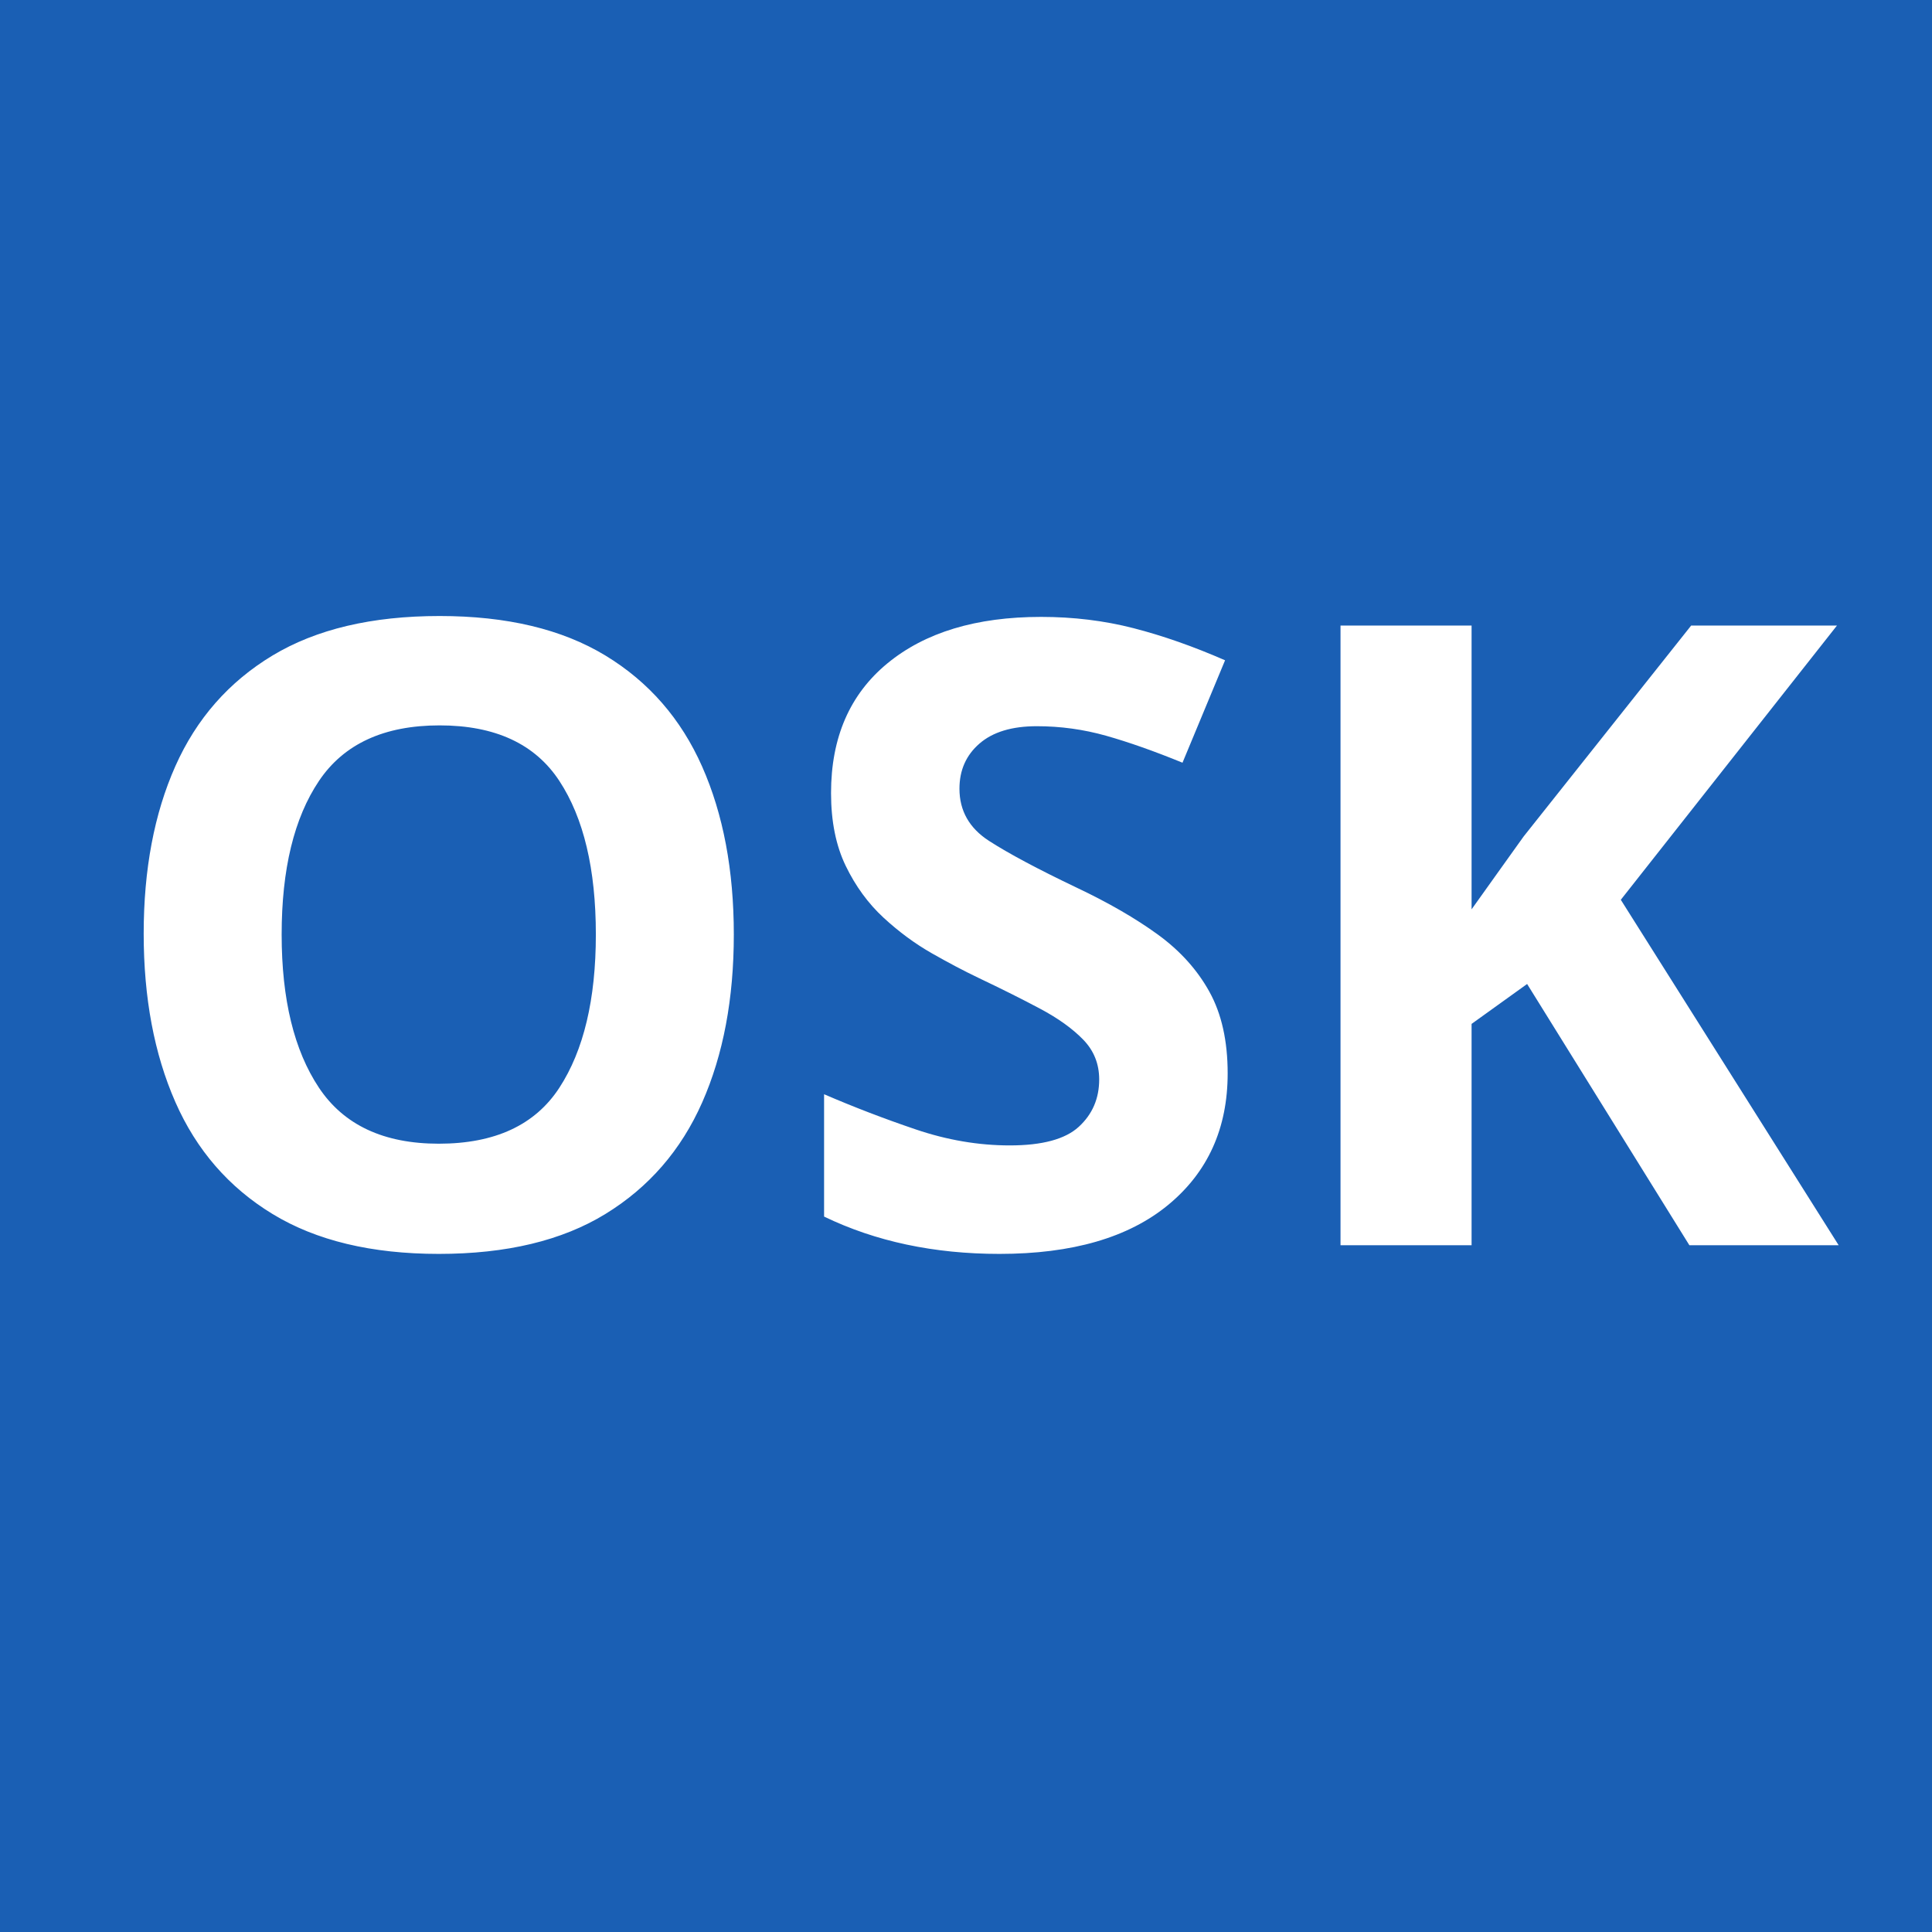
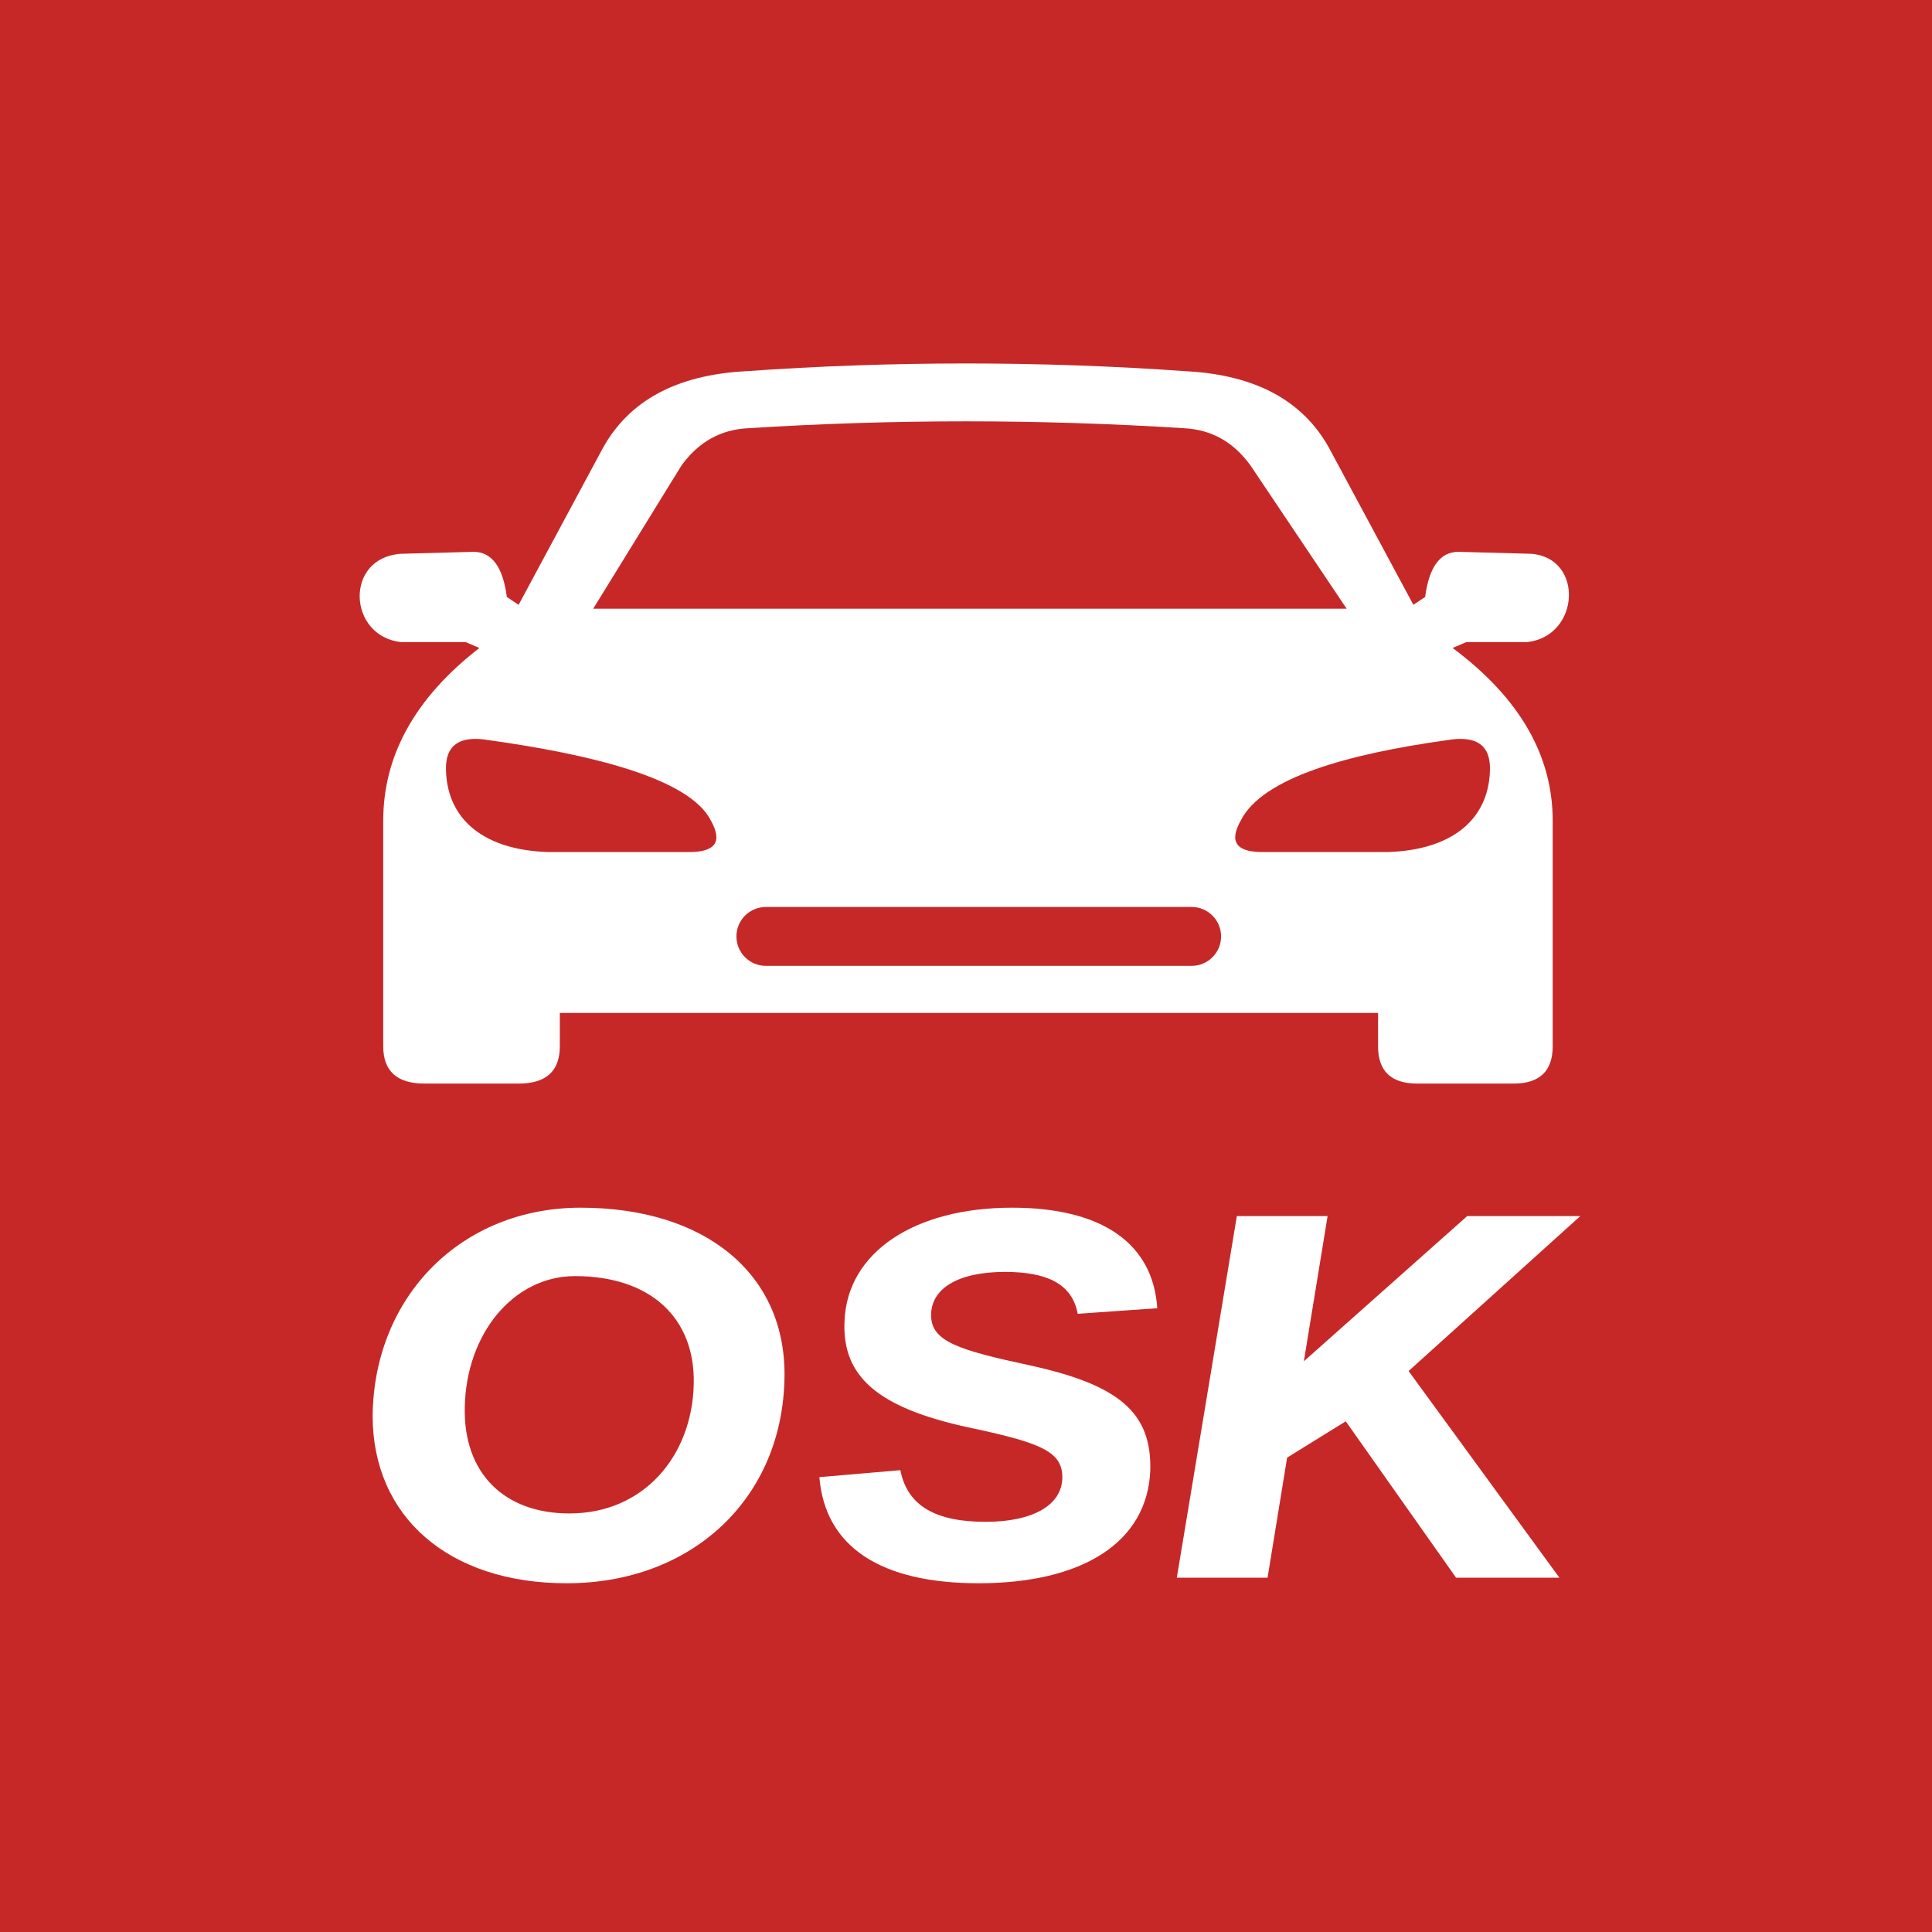
- <svg xmlns="http://www.w3.org/2000/svg" viewBox="0 0 512 512">
-   <rect width="512" height="512" fill="#1a5fb4" />
-   <text x="256" y="330" font-family="sans-serif" font-size="230" font-weight="700" fill="#fff" text-anchor="middle">OSK</text>
+ <svg xmlns="http://www.w3.org/2000/svg" viewBox="0 0 512 512" width="512" height="512">
+   <rect width="512" height="512" fill="#C62828" />
+   <g transform="translate(256 192) scale(.52) translate(-513 -531)">
+     <path fill="#fff" d="M216 580 Q216 530 265 492 L258 489 H225 C198 486 196 446 225 444 L262 443 Q276 443 279 466 L285 470 L328 390 Q348 354 400 351 Q513 343 626 351 Q678 354 698 390 L741 470 L747 466 Q750 443 764 443 L801 444 C828 446 826 486 799 489 H768 L761 492 Q812 530 812 580 V695 Q812 714 792 714 H743 Q723 714 723 695 V678 H306 V695 Q306 714 285 714 H237 Q216 714 216 695 Z" />
+     <g fill="#C62828">
+       <path d="M323 472 L368 399 Q381 381 402 380 Q513 373 624 380 Q645 381 658 399 L707 472 Z" />
+       <path d="M248 555 Q247 535 270 539 C320 546 372 558 383 580 Q392 596 372 596 H300 C268 595 249 580 248 555Z" />
+       <path d="M780 555 Q781 535 758 539 C708 546 664 558 653 580 Q644 596 664 596 H728 C760 595 779 580 780 555Z" />
+       <rect x="396" y="624" width="247" height="30" rx="15" />
+     </g>
+   </g>
+   <g fill="#fff" transform="translate(256 370) scale(.37) translate(-616 -882)">
+     <path d="M340 747 C430 747 487 795 486 868 C485 955 420 1016 330 1016 C245 1016 191 968 191 896 C192 810 255 747 340 747Z M336 796 C292 796 258 837 257 890 C256 937 285 966 332 966 C385 966 420 925 421 873 C422 826 390 796 336 796Z" />
+     <path d="M753 819 L696 823 C692 801 673 793 644 793 C610 793 591 805 591 824 C591 843 611 849 662 860 C726 874 749 894 748 935 C746 987 699 1016 625 1016 C555 1016 515 990 511 940 L569 935 C574 961 595 972 630 972 C664 972 685 960 685 940 C685 921 668 915 616 904 C553 890 527 868 529 828 C531 779 579 747 649 747 C714 747 750 773 753 819Z" />
+     <path d="M810 753 H875 L858 857 L975 753 H1056 L933 864 L1041 1012 H967 L888 900 L846 926 L832 1012 H767Z" />
+   </g>
</svg>
